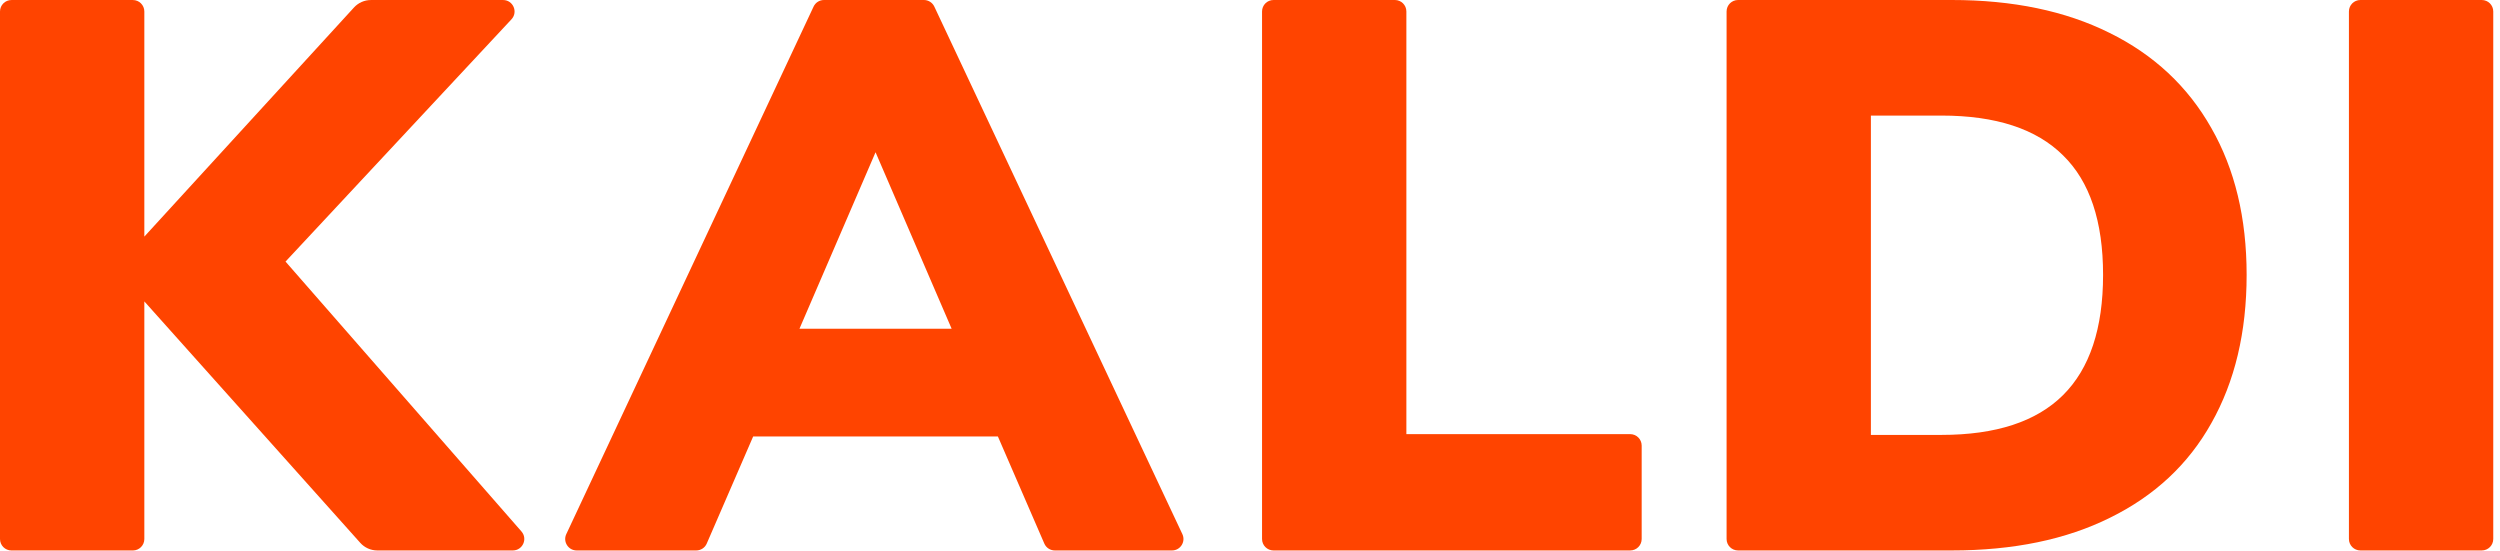
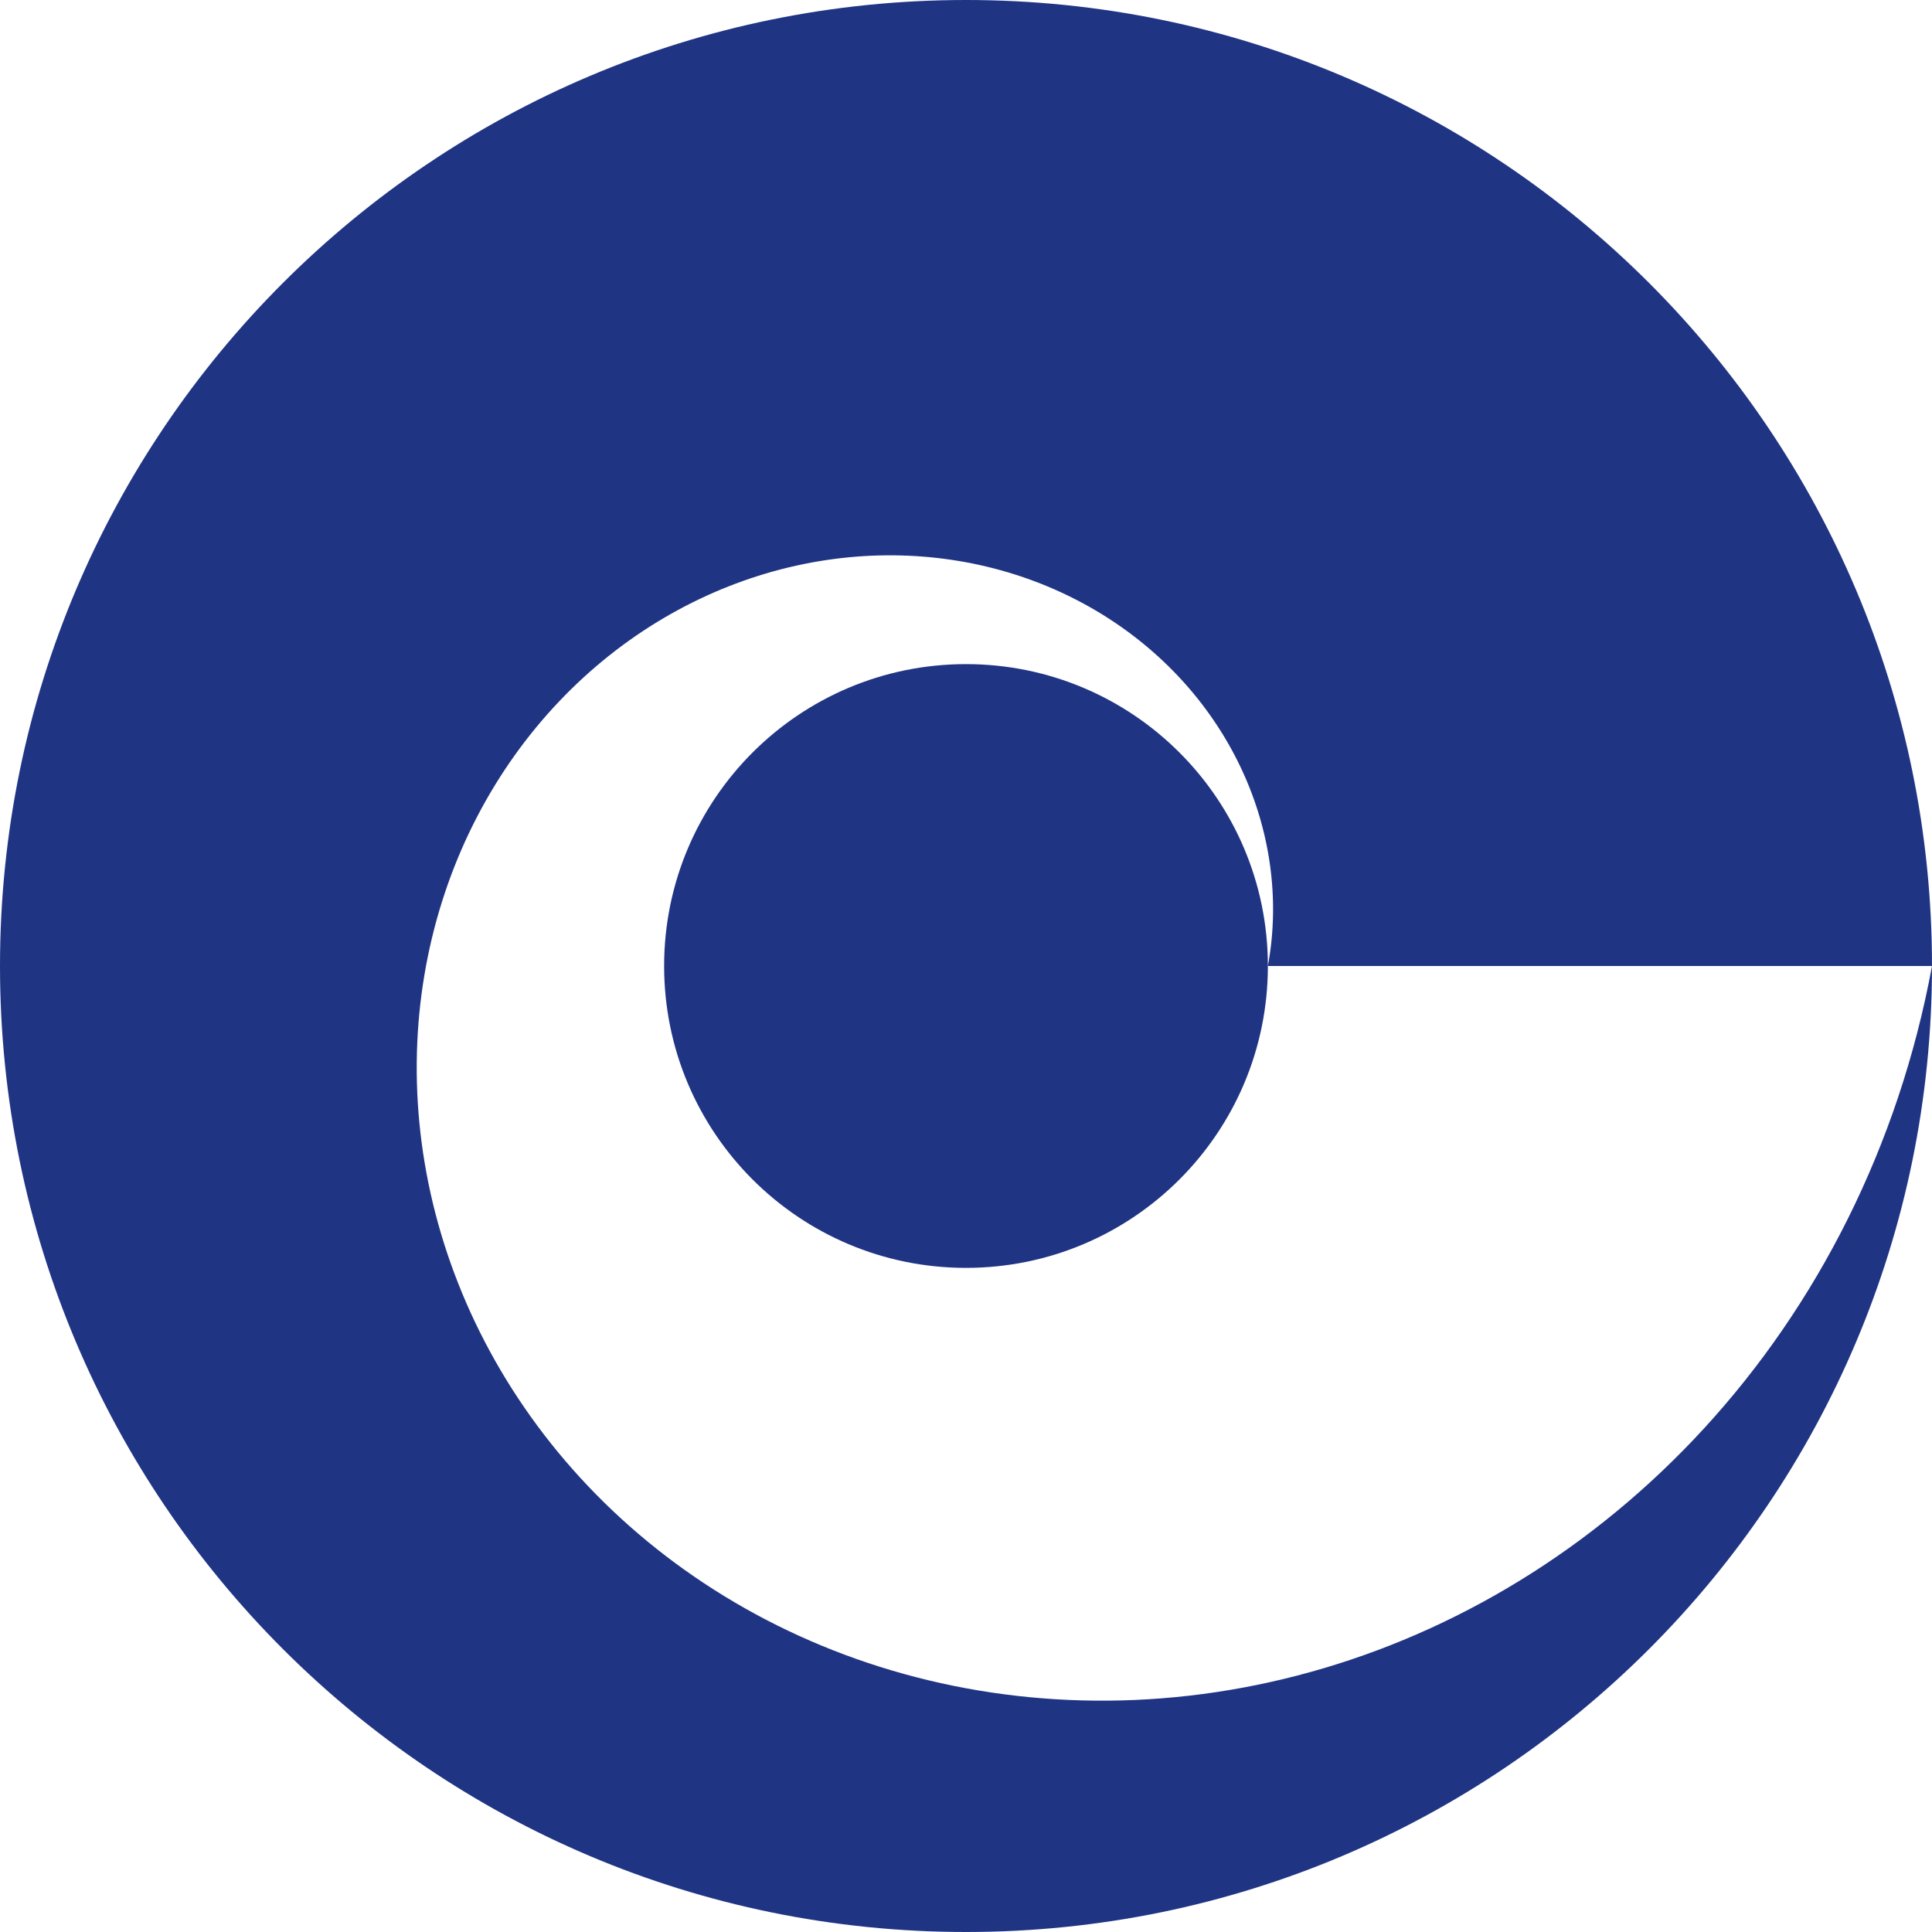
- <svg xmlns="http://www.w3.org/2000/svg" xmlns:xlink="http://www.w3.org/1999/xlink" viewBox="0 0 109 24">
-   <g transform="translate(-1470)">
-     <g style="mix-blend-mode:normal" transform="translate(1470)" fill="#f40">
-       <use xlink:href="#b" style="mix-blend-mode:normal" />
-       <use xlink:href="#c" style="mix-blend-mode:normal" />
-       <use xlink:href="#d" style="mix-blend-mode:normal" />
-       <use xlink:href="#e" style="mix-blend-mode:normal" />
-       <use xlink:href="#f" style="mix-blend-mode:normal" />
-     </g>
+ <svg xmlns="http://www.w3.org/2000/svg" width="400" height="400" class="logo" version="1.1" style="height:400px;width:400px;perspective-origin:200px 200px;transform-origin:200px 200px;">
+   <g transform="translate(200,200)" style="height:auto;overflow-x:visible;overflow-y:visible;width:auto;perspective-origin:0px 0px;transform-origin:0px 0px;">
+     <circle cx="0" cy="0" r="200" class="outer" style="height:auto;overflow-x:visible;overflow-y:visible;width:auto;perspective-origin:0px 0px;transform-origin:0px 0px;fill:rgb(32, 52, 132);r:200px;" />
+     <path d="M62.5,-1.5308084989341916e-14L62.693,-1.094L62.867,-2.195L63.022,-3.303L63.159,-4.416L63.276,-5.536L63.374,-6.661L63.453,-7.791L63.512,-8.926L63.552,-10.066L63.572,-11.209L63.571,-12.357L63.551,-13.508L63.51,-14.663L63.45,-15.82L63.368,-16.979L63.266,-18.141L63.144,-19.305L63,-20.47L62.836,-21.636L62.651,-22.803L62.445,-23.97L62.218,-25.138L61.97,-26.305L61.7,-27.471L61.41,-28.636L61.097,-29.799L60.764,-30.961L60.409,-32.12L60.033,-33.277L59.636,-34.431L59.217,-35.581L58.776,-36.728L58.315,-37.87L57.831,-39.008L57.327,-40.141L56.801,-41.268L56.253,-42.39L55.684,-43.505L55.094,-44.615L54.483,-45.717L53.851,-46.812L53.197,-47.899L52.522,-48.978L51.827,-50.049L51.11,-51.11L50.373,-52.163L49.615,-53.206L48.836,-54.238L48.037,-55.261L47.218,-56.272L46.378,-57.272L45.519,-58.261L44.639,-59.238L43.739,-60.202L42.82,-61.153L41.881,-62.092L40.923,-63.016L39.946,-63.927L38.95,-64.824L37.935,-65.706L36.902,-66.572L35.85,-67.424L34.78,-68.259L33.692,-69.079L32.586,-69.882L31.463,-70.668L30.323,-71.436L29.166,-72.188L27.992,-72.921L26.801,-73.636L25.595,-74.332L24.372,-75.01L23.134,-75.668L21.88,-76.306L20.612,-76.924L19.328,-77.522L18.031,-78.1L16.719,-78.656L15.393,-79.192L14.054,-79.705L12.702,-80.197L11.337,-80.667L9.96,-81.114L8.57,-81.538L7.169,-81.94L5.756,-82.318L4.333,-82.673L2.899,-83.004L1.454,-83.31L-1.535570013656625e-14,-83.593L-1.464,-83.85L-2.936,-84.083L-4.418,-84.291L-5.907,-84.474L-7.404,-84.631L-8.909,-84.762L-10.42,-84.867L-11.938,-84.947L-13.463,-84.999L-14.992,-85.026L-16.527,-85.026L-18.067,-84.998L-19.611,-84.944L-21.159,-84.863L-22.71,-84.754L-24.264,-84.618L-25.82,-84.454L-27.378,-84.262L-28.938,-84.042L-30.499,-83.795L-32.06,-83.519L-33.621,-83.215L-35.182,-82.883L-36.742,-82.523L-38.3,-82.134L-39.856,-81.717L-41.41,-81.271L-42.96,-80.796L-44.507,-80.293L-46.05,-79.762L-47.589,-79.201L-49.122,-78.612L-50.65,-77.995L-52.172,-77.348L-53.687,-76.673L-55.195,-75.97L-56.696,-75.237L-58.188,-74.477L-59.671,-73.688L-61.145,-72.87L-62.61,-72.024L-64.064,-71.15L-65.507,-70.248L-66.939,-69.317L-68.359,-68.359L-69.767,-67.373L-71.162,-66.359L-72.543,-65.318L-73.91,-64.249L-75.263,-63.153L-76.601,-62.03L-77.923,-60.88L-79.229,-59.704L-80.519,-58.5L-81.791,-57.271L-83.046,-56.015L-84.283,-54.734L-85.501,-53.427L-86.7,-52.095L-87.88,-50.738L-89.039,-49.355L-90.178,-47.948L-91.296,-46.517L-92.392,-45.062L-93.465,-43.584L-94.517,-42.082L-95.545,-40.556L-96.55,-39.009L-97.53,-37.438L-98.487,-35.846L-99.418,-34.232L-100.324,-32.597L-101.204,-30.941L-102.058,-29.265L-102.885,-27.568L-103.685,-25.851L-104.457,-24.116L-105.201,-22.361L-105.917,-20.588L-106.604,-18.797L-107.262,-16.989L-107.89,-15.163L-108.488,-13.321L-109.056,-11.462L-109.593,-9.588L-110.099,-7.699L-110.573,-5.795L-111.016,-3.877L-111.426,-1.945L-111.803,1.3691967456605066e-14L-112.148,1.958L-112.46,3.927L-112.738,5.908L-112.982,7.9L-113.192,9.903L-113.367,11.915L-113.508,13.937L-113.614,15.967L-113.685,18.006L-113.72,20.052L-113.72,22.105L-113.684,24.164L-113.611,26.229L-113.502,28.299L-113.357,30.374L-113.174,32.452L-112.955,34.534L-112.699,36.618L-112.405,38.704L-112.074,40.792L-111.705,42.88L-111.299,44.968L-110.855,47.055L-110.373,49.141L-109.853,51.225L-109.294,53.306L-108.698,55.384L-108.064,57.458L-107.391,59.528L-106.68,61.592L-105.93,63.649L-105.142,65.7L-104.316,67.744L-103.452,69.779L-102.549,71.806L-101.608,73.822L-100.629,75.829L-99.611,77.825L-98.556,79.809L-97.462,81.781L-96.331,83.739L-95.162,85.684L-93.955,87.614L-92.711,89.53L-91.429,91.429L-90.11,93.312L-88.754,95.177L-87.361,97.025L-85.932,98.853L-84.466,100.663L-82.964,102.452L-81.426,104.221L-79.852,105.968L-78.243,107.692L-76.599,109.394L-74.92,111.073L-73.206,112.727L-71.458,114.356L-69.676,115.96L-67.86,117.538L-66.012,119.088L-64.13,120.611L-62.216,122.106L-60.27,123.572L-58.292,125.008L-56.283,126.414L-54.243,127.789L-52.173,129.133L-50.073,130.445L-47.944,131.724L-45.785,132.969L-43.598,134.181L-41.383,135.358L-39.141,136.5L-36.872,137.606L-34.576,138.676L-32.254,139.709L-29.908,140.705L-27.536,141.662L-25.141,142.581L-22.722,143.461L-20.28,144.301L-17.816,145.101L-15.331,145.86L-12.824,146.579L-10.297,147.255L-7.751,147.889L-5.185,148.481L-2.601,149.03L9.156370492657317e-15,149.535L2.618,149.996L5.253,150.413L7.902,150.784L10.567,151.111L13.245,151.392L15.937,151.627L18.641,151.815L21.356,151.957L24.083,152.052L26.819,152.099L29.565,152.098L32.319,152.05L35.081,151.953L37.85,151.807L40.624,151.612L43.404,151.368L46.188,151.075L48.976,150.732L51.766,150.34L54.558,149.897L57.351,149.404L60.143,148.86L62.935,148.266L65.725,147.621L68.513,146.926L71.296,146.179L74.076,145.382L76.85,144.533L79.617,143.633L82.377,142.682L85.13,141.68L87.873,140.626L90.606,139.521L93.328,138.365L96.039,137.157L98.736,135.899L101.42,134.589L104.089,133.228L106.743,131.816L109.38,130.354L112,128.841L114.601,127.277L117.183,125.663L119.744,123.999L122.284,122.284L124.803,120.52L127.298,118.707L129.769,116.844L132.214,114.932L134.634,112.972L137.028,110.963L139.393,108.906L141.73,106.801L144.037,104.649L146.313,102.449L148.558,100.204L150.77,97.911L152.95,95.573L155.095,93.19L157.204,90.762L159.278,88.289L161.315,85.773L163.314,83.213L165.275,80.61L167.196,77.965L169.077,75.278L170.916,72.55L172.713,69.781L174.468,66.972L176.178,64.124L177.844,61.237L179.465,58.312L181.039,55.349L182.566,52.35L184.046,49.315L185.477,46.245L186.858,43.14L188.19,40.001L189.47,36.829L190.699,33.625L191.876,30.39L193,27.124L194.07,23.829L195.086,20.504L196.046,17.152L196.951,13.772L197.799,10.366L198.591,6.935L199.324,3.479L200,0Z" class="spiral" style="height:auto;overflow-x:visible;overflow-y:visible;width:auto;perspective-origin:0px 0px;transform-origin:0px 0px;fill:rgb(255, 255, 255);stroke:rgb(255, 0, 0);stroke-width:0px;d:path('M 62.5 -1.53081e-14 L 62.693 -1.094 L 62.867 -2.195 L 63.022 -3.303 L 63.159 -4.416 L 63.276 -5.536 L 63.374 -6.661 L 63.453 -7.791 L 63.512 -8.926 L 63.552 -10.066 L 63.572 -11.209 L 63.571 -12.357 L 63.551 -13.508 L 63.511 -14.663 L 63.45 -15.82 L 63.368 -16.98 L 63.266 -18.141 L 63.144 -19.305 L 63.001 -20.47 L 62.836 -21.636 L 62.651 -22.803 L 62.445 -23.971 L 62.218 -25.138 L 61.97 -26.305 L 61.7 -27.471 L 61.41 -28.636 L 61.097 -29.799 L 60.764 -30.961 L 60.409 -32.12 L 60.033 -33.277 L 59.636 -34.431 L 59.217 -35.581 L 58.776 -36.728 L 58.315 -37.87 L 57.831 -39.008 L 57.327 -40.141 L 56.801 -41.268 L 56.253 -42.39 L 55.684 -43.505 L 55.094 -44.614 L 54.483 -45.717 L 53.851 -46.812 L 53.197 -47.899 L 52.522 -48.978 L 51.827 -50.049 L 51.11 -51.11 L 50.373 -52.163 L 49.615 -53.206 L 48.837 -54.238 L 48.037 -55.261 L 47.218 -56.272 L 46.378 -57.272 L 45.519 -58.261 L 44.639 -59.238 L 43.739 -60.202 L 42.82 -61.153 L 41.881 -62.092 L 40.923 -63.016 L 39.946 -63.927 L 38.95 -64.824 L 37.935 -65.706 L 36.902 -66.572 L 35.85 -67.424 L 34.78 -68.259 L 33.692 -69.079 L 32.586 -69.882 L 31.463 -70.668 L 30.323 -71.436 L 29.166 -72.188 L 27.992 -72.921 L 26.801 -73.636 L 25.595 -74.332 L 24.372 -75.01 L 23.134 -75.668 L 21.88 -76.306 L 20.612 -76.924 L 19.328 -77.522 L 18.031 -78.1 L 16.719 -78.656 L 15.393 -79.192 L 14.054 -79.705 L 12.702 -80.197 L 11.337 -80.667 L 9.96 -81.114 L 8.57 -81.538 L 7.169 -81.94 L 5.756 -82.318 L 4.333 -82.673 L 2.899 -83.004 L 1.454 -83.31 L -1.53557e-14 -83.593 L -1.464 -83.85 L -2.936 -84.083 L -4.418 -84.291 L -5.907 -84.474 L -7.404 -84.631 L -8.909 -84.762 L -10.42 -84.867 L -11.938 -84.947 L -13.463 -84.999 L -14.992 -85.026 L -16.527 -85.025 L -18.067 -84.998 L -19.611 -84.944 L -21.159 -84.863 L -22.71 -84.754 L -24.264 -84.618 L -25.82 -84.454 L -27.378 -84.262 L -28.938 -84.042 L -30.499 -83.795 L -32.06 -83.519 L -33.621 -83.215 L -35.182 -82.883 L -36.742 -82.523 L -38.3 -82.134 L -39.856 -81.717 L -41.41 -81.271 L -42.96 -80.796 L -44.507 -80.293 L -46.05 -79.762 L -47.589 -79.201 L -49.122 -78.612 L -50.65 -77.995 L -52.172 -77.348 L -53.687 -76.673 L -55.195 -75.97 L -56.696 -75.237 L -58.188 -74.477 L -59.671 -73.688 L -61.145 -72.87 L -62.61 -72.024 L -64.064 -71.15 L -65.507 -70.248 L -66.939 -69.317 L -68.359 -68.359 L -69.767 -67.373 L -71.162 -66.359 L -72.543 -65.318 L -73.91 -64.249 L -75.263 -63.153 L -76.601 -62.03 L -77.923 -60.88 L -79.229 -59.703 L -80.519 -58.5 L -81.791 -57.271 L -83.046 -56.016 L -84.283 -54.734 L -85.501 -53.427 L -86.701 -52.095 L -87.88 -50.737 L -89.039 -49.355 L -90.178 -47.949 L -91.296 -46.517 L -92.391 -45.062 L -93.465 -43.584 L -94.517 -42.081 L -95.545 -40.556 L -96.55 -39.009 L -97.53 -37.438 L -98.487 -35.846 L -99.418 -34.232 L -100.324 -32.597 L -101.204 -30.941 L -102.058 -29.265 L -102.885 -27.568 L -103.685 -25.852 L -104.457 -24.116 L -105.201 -22.361 L -105.917 -20.588 L -106.604 -18.797 L -107.262 -16.989 L -107.89 -15.163 L -108.488 -13.321 L -109.056 -11.462 L -109.593 -9.588 L -110.099 -7.699 L -110.573 -5.795 L -111.016 -3.877 L -111.426 -1.945 L -111.803 1.36920e-14 L -112.148 1.958 L -112.46 3.927 L -112.738 5.908 L -112.982 7.9 L -113.192 9.903 L -113.367 11.915 L -113.508 13.937 L -113.614 15.967 L -113.685 18.006 L -113.72 20.052 L -113.72 22.105 L -113.684 24.164 L -113.611 26.229 L -113.502 28.299 L -113.357 30.374 L -113.174 32.452 L -112.955 34.534 L -112.699 36.618 L -112.405 38.704 L -112.074 40.792 L -111.705 42.88 L -111.299 44.968 L -110.855 47.055 L -110.373 49.141 L -109.853 51.225 L -109.294 53.306 L -108.698 55.385 L -108.064 57.458 L -107.391 59.528 L -106.68 61.592 L -105.93 63.649 L -105.142 65.7 L -104.316 67.744 L -103.452 69.779 L -102.549 71.806 L -101.608 73.823 L -100.629 75.829 L -99.611 77.825 L -98.556 79.809 L -97.462 81.781 L -96.331 83.739 L -95.162 85.684 L -93.955 87.614 L -92.711 89.53 L -91.429 91.429 L -90.11 93.312 L -88.754 95.177 L -87.361 97.025 L -85.932 98.853 L -84.466 100.663 L -82.964 102.452 L -81.426 104.221 L -79.852 105.968 L -78.243 107.692 L -76.599 109.394 L -74.92 111.073 L -73.206 112.727 L -71.458 114.356 L -69.676 115.96 L -67.86 117.538 L -66.012 119.088 L -64.13 120.611 L -62.216 122.106 L -60.27 123.572 L -58.292 125.008 L -56.283 126.414 L -54.243 127.789 L -52.173 129.133 L -50.073 130.445 L -47.944 131.724 L -45.785 132.969 L -43.598 134.181 L -41.383 135.358 L -39.141 136.5 L -36.871 137.606 L -34.576 138.676 L -32.254 139.709 L -29.908 140.705 L -27.536 141.662 L -25.141 142.581 L -22.722 143.461 L -20.28 144.301 L -17.816 145.101 L -15.331 145.86 L -12.824 146.579 L -10.297 147.255 L -7.751 147.889 L -5.185 148.481 L -2.601 149.03 L 9.15637e-15 149.535 L 2.618 149.996 L 5.253 150.413 L 7.902 150.784 L 10.567 151.111 L 13.245 151.392 L 15.937 151.627 L 18.641 151.815 L 21.356 151.957 L 24.083 152.052 L 26.819 152.099 L 29.565 152.098 L 32.319 152.05 L 35.081 151.953 L 37.85 151.807 L 40.624 151.612 L 43.404 151.368 L 46.188 151.075 L 48.976 150.732 L 51.766 150.34 L 54.558 149.897 L 57.351 149.404 L 60.143 148.86 L 62.935 148.266 L 65.725 147.621 L 68.513 146.926 L 71.296 146.179 L 74.076 145.382 L 76.85 144.533 L 79.617 143.633 L 82.377 142.682 L 85.13 141.68 L 87.873 140.626 L 90.606 139.521 L 93.328 138.365 L 96.039 137.157 L 98.736 135.899 L 101.42 134.589 L 104.089 133.228 L 106.743 131.816 L 109.38 130.354 L 112 128.841 L 114.601 127.277 L 117.183 125.663 L 119.744 123.999 L 122.284 122.284 L 124.803 120.52 L 127.298 118.707 L 129.769 116.844 L 132.214 114.932 L 134.634 112.972 L 137.028 110.963 L 139.393 108.906 L 141.73 106.801 L 144.037 104.649 L 146.313 102.449 L 148.558 100.204 L 150.77 97.911 L 152.95 95.573 L 155.095 93.19 L 157.204 90.762 L 159.278 88.289 L 161.315 85.773 L 163.314 83.213 L 165.275 80.61 L 167.196 77.965 L 169.077 75.278 L 170.916 72.549 L 172.713 69.781 L 174.468 66.972 L 176.178 64.124 L 177.844 61.237 L 179.465 58.312 L 181.039 55.349 L 182.566 52.35 L 184.046 49.315 L 185.477 46.245 L 186.858 43.14 L 188.19 40.001 L 189.47 36.829 L 190.699 33.626 L 191.876 30.39 L 193 27.124 L 194.07 23.829 L 195.086 20.504 L 196.046 17.152 L 196.951 13.772 L 197.799 10.366 L 198.591 6.935 L 199.324 3.479 L 200 0 Z');" />
+     <circle cx="0" cy="0" r="62.5" class="inner" style="height:auto;overflow-x:visible;overflow-y:visible;width:auto;perspective-origin:0px 0px;transform-origin:0px 0px;fill:rgb(32, 52, 132);r:62.5px;" />
  </g>
-   <defs>
-     <path id="b" d="M22.735 23.171c.283.323.053.829-.376.829h-5.907c-.285 0-.556-.121-.745-.333l-9.414-10.526v10.36c0 .276-.224.5-.5.5h-5.293c-.276 0-.5-.224-.5-.5v-23c0-.276.224-.5.5-.5h5.293c.276 0 .5.224.5.5v9.815l9.141-9.99c.19-.207.457-.325.738-.325h5.762c.437 0 .664.521.366.841l-9.851 10.563 10.287 11.767z" />
-     <path id="c" d="M45.991 24c-.199 0-.38-.118-.459-.301l-2.024-4.669h-10.67l-2.024 4.669c-.079.183-.259.301-.459.301h-5.212c-.366 0-.608-.381-.453-.712l10.782-23c.082-.176.259-.288.453-.288h4.358c.194 0 .37.112.453.287l10.815 23c.156.332-.086.713-.452.713h-5.108zm-11.135-9.668h6.635l-3.317-7.694-3.317 7.694z" />
-     <path id="d" d="M55.525 24c-.276 0-.5-.224-.5-.5v-23c0-.276.224-.5.5-.5h5.293c.276 0 .5.224.5.5v18.428h9.759c.276 0 .5.224.5.5v4.072c0 .276-.224.5-.5.5h-15.552z" />
-     <path id="e" d="M75.279.5c0-.276.224-.5.5-.5h9.315c2.667 0 4.959.477 6.874 1.43 1.938.953 3.42 2.338 4.446 4.153 1.026 1.793 1.539 3.926 1.539 6.4 0 2.496-.513 4.652-1.539 6.468-1.003 1.793-2.474 3.166-4.412 4.119-1.915.953-4.218 1.43-6.908 1.43h-9.315c-.276 0-.5-.224-.5-.5v-23zm9.37 18.462c2.371 0 4.138-.579 5.301-1.736 1.163-1.157 1.744-2.905 1.744-5.242 0-2.338-.581-4.074-1.744-5.209-1.163-1.157-2.93-1.736-5.301-1.736h-3.078v13.923h3.078z" />
-     <path id="f" d="M102.913 24c-.276 0-.5-.224-.5-.5v-23c0-.276.224-.5.5-.5h5.293c.276 0 .5.224.5.5v23c0 .276-.224.5-.5.5h-5.293z" />
-   </defs>
</svg>
